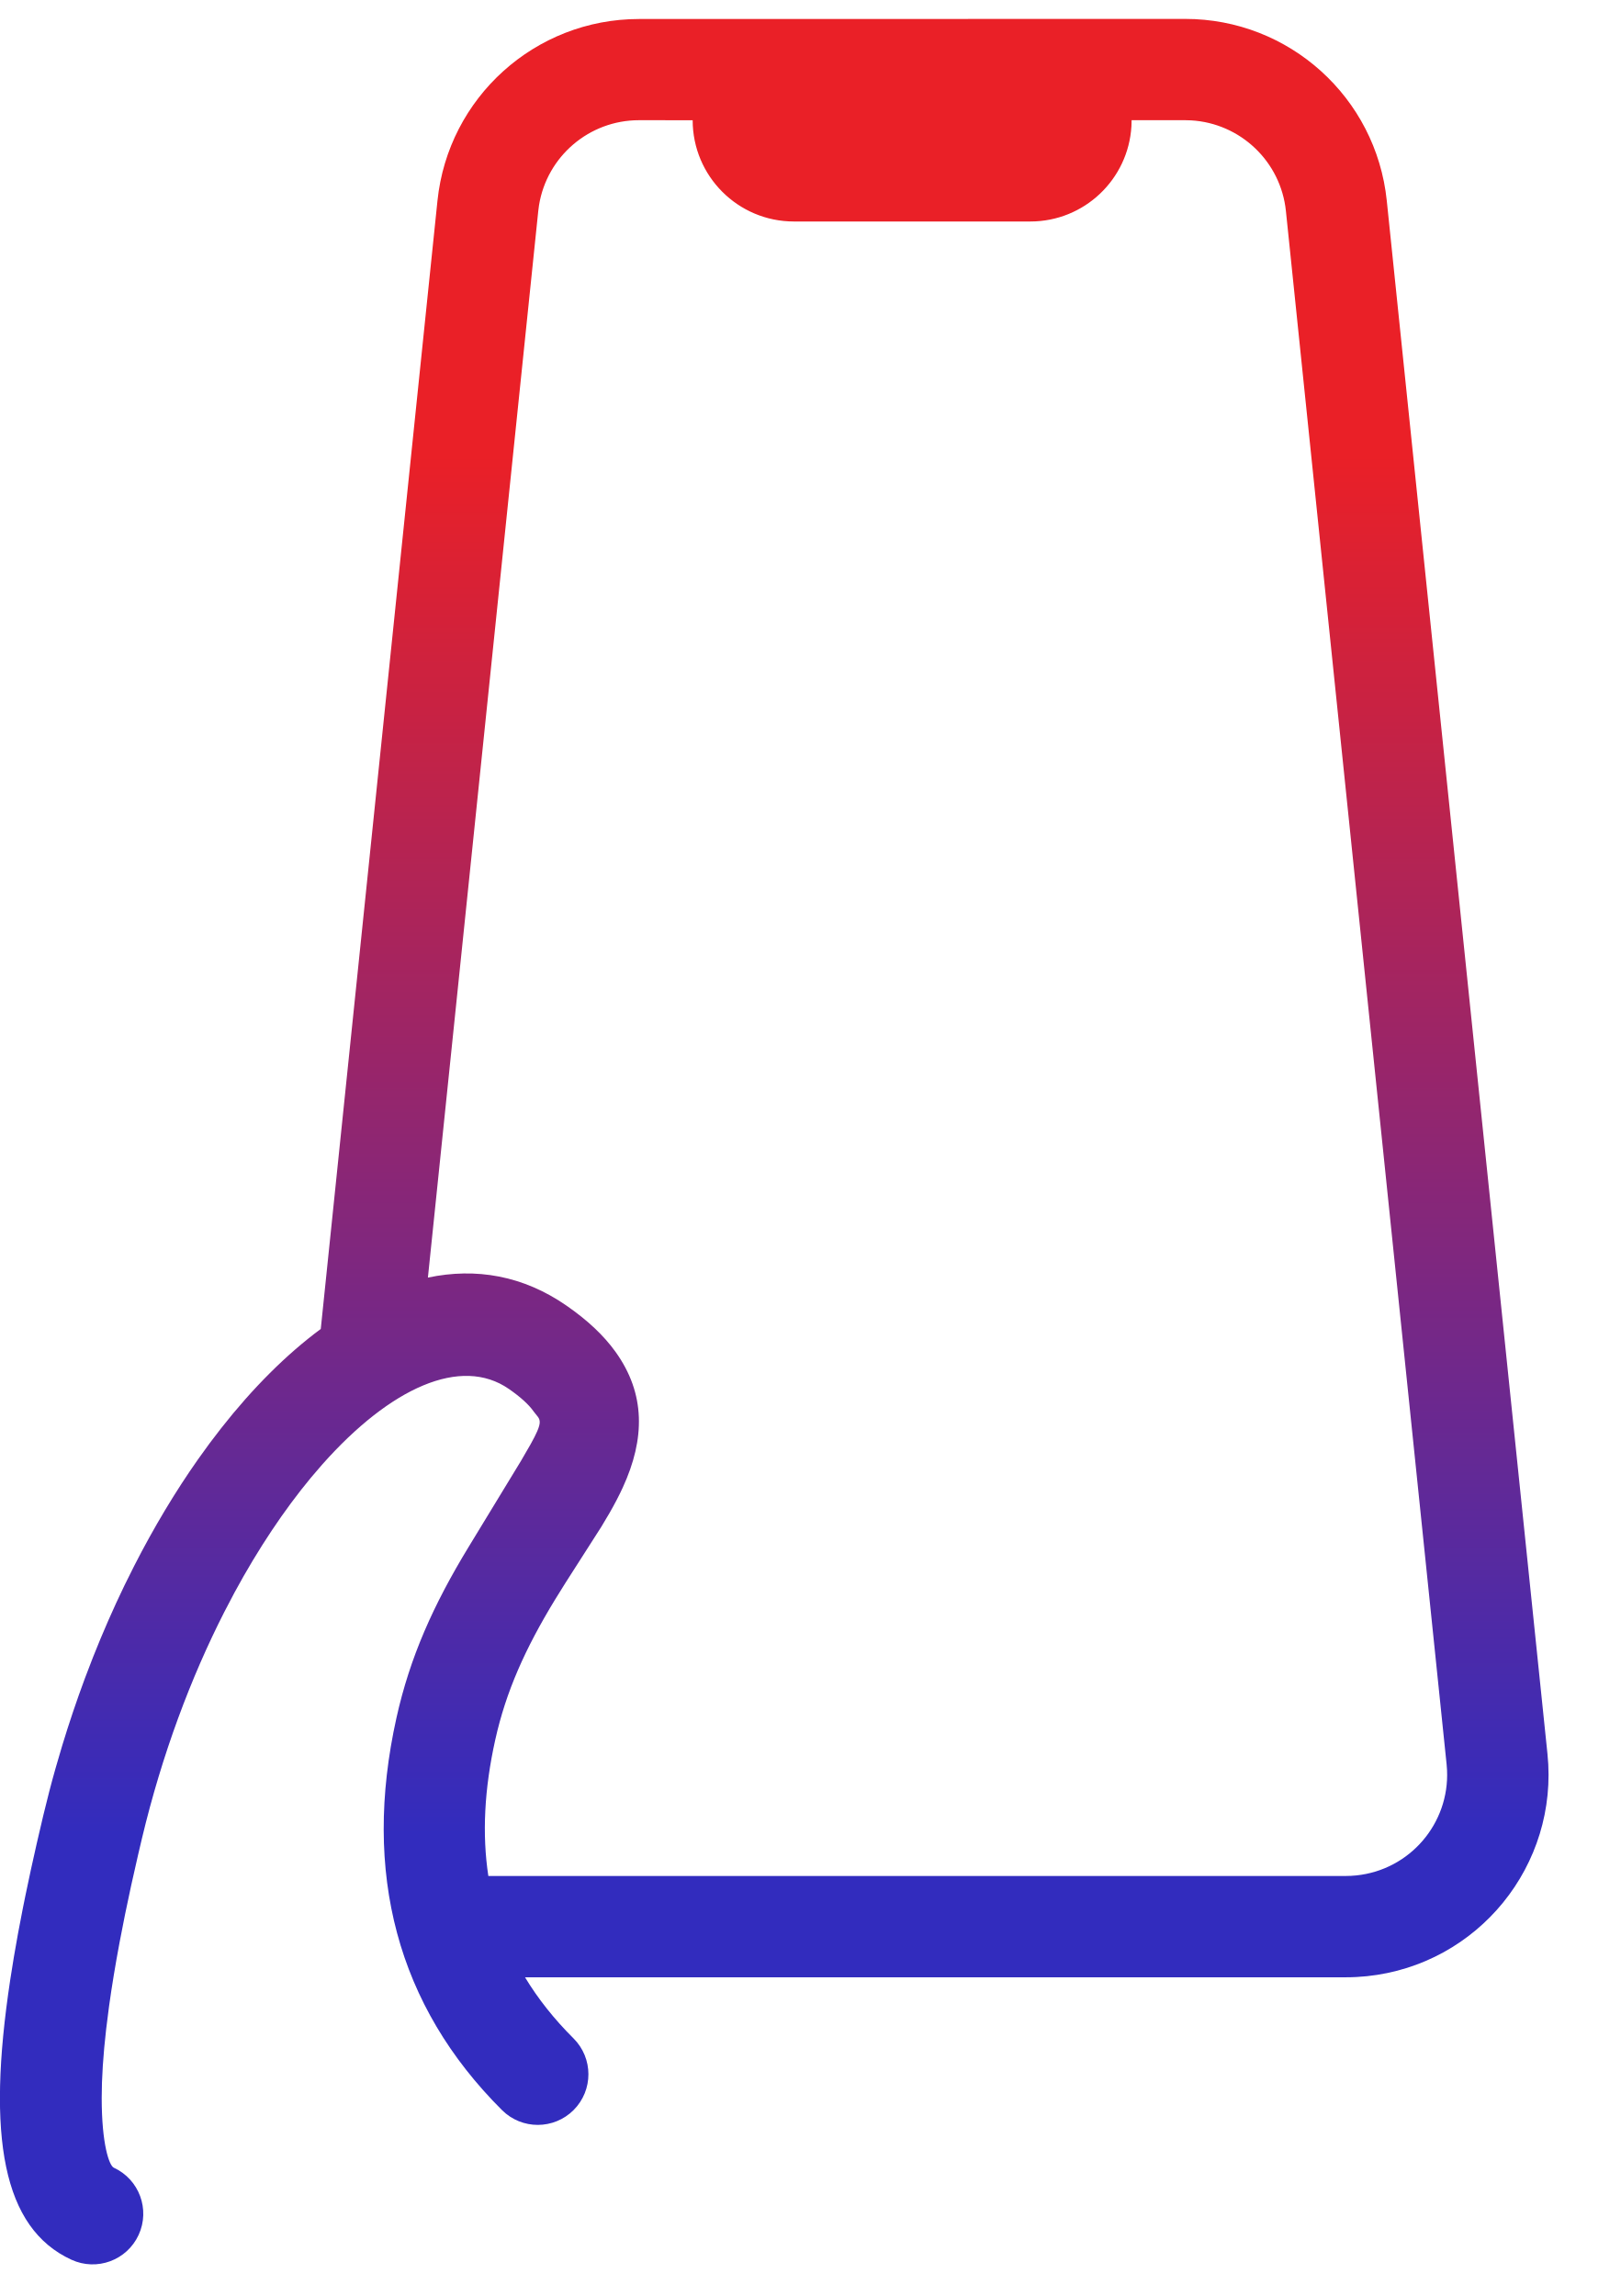
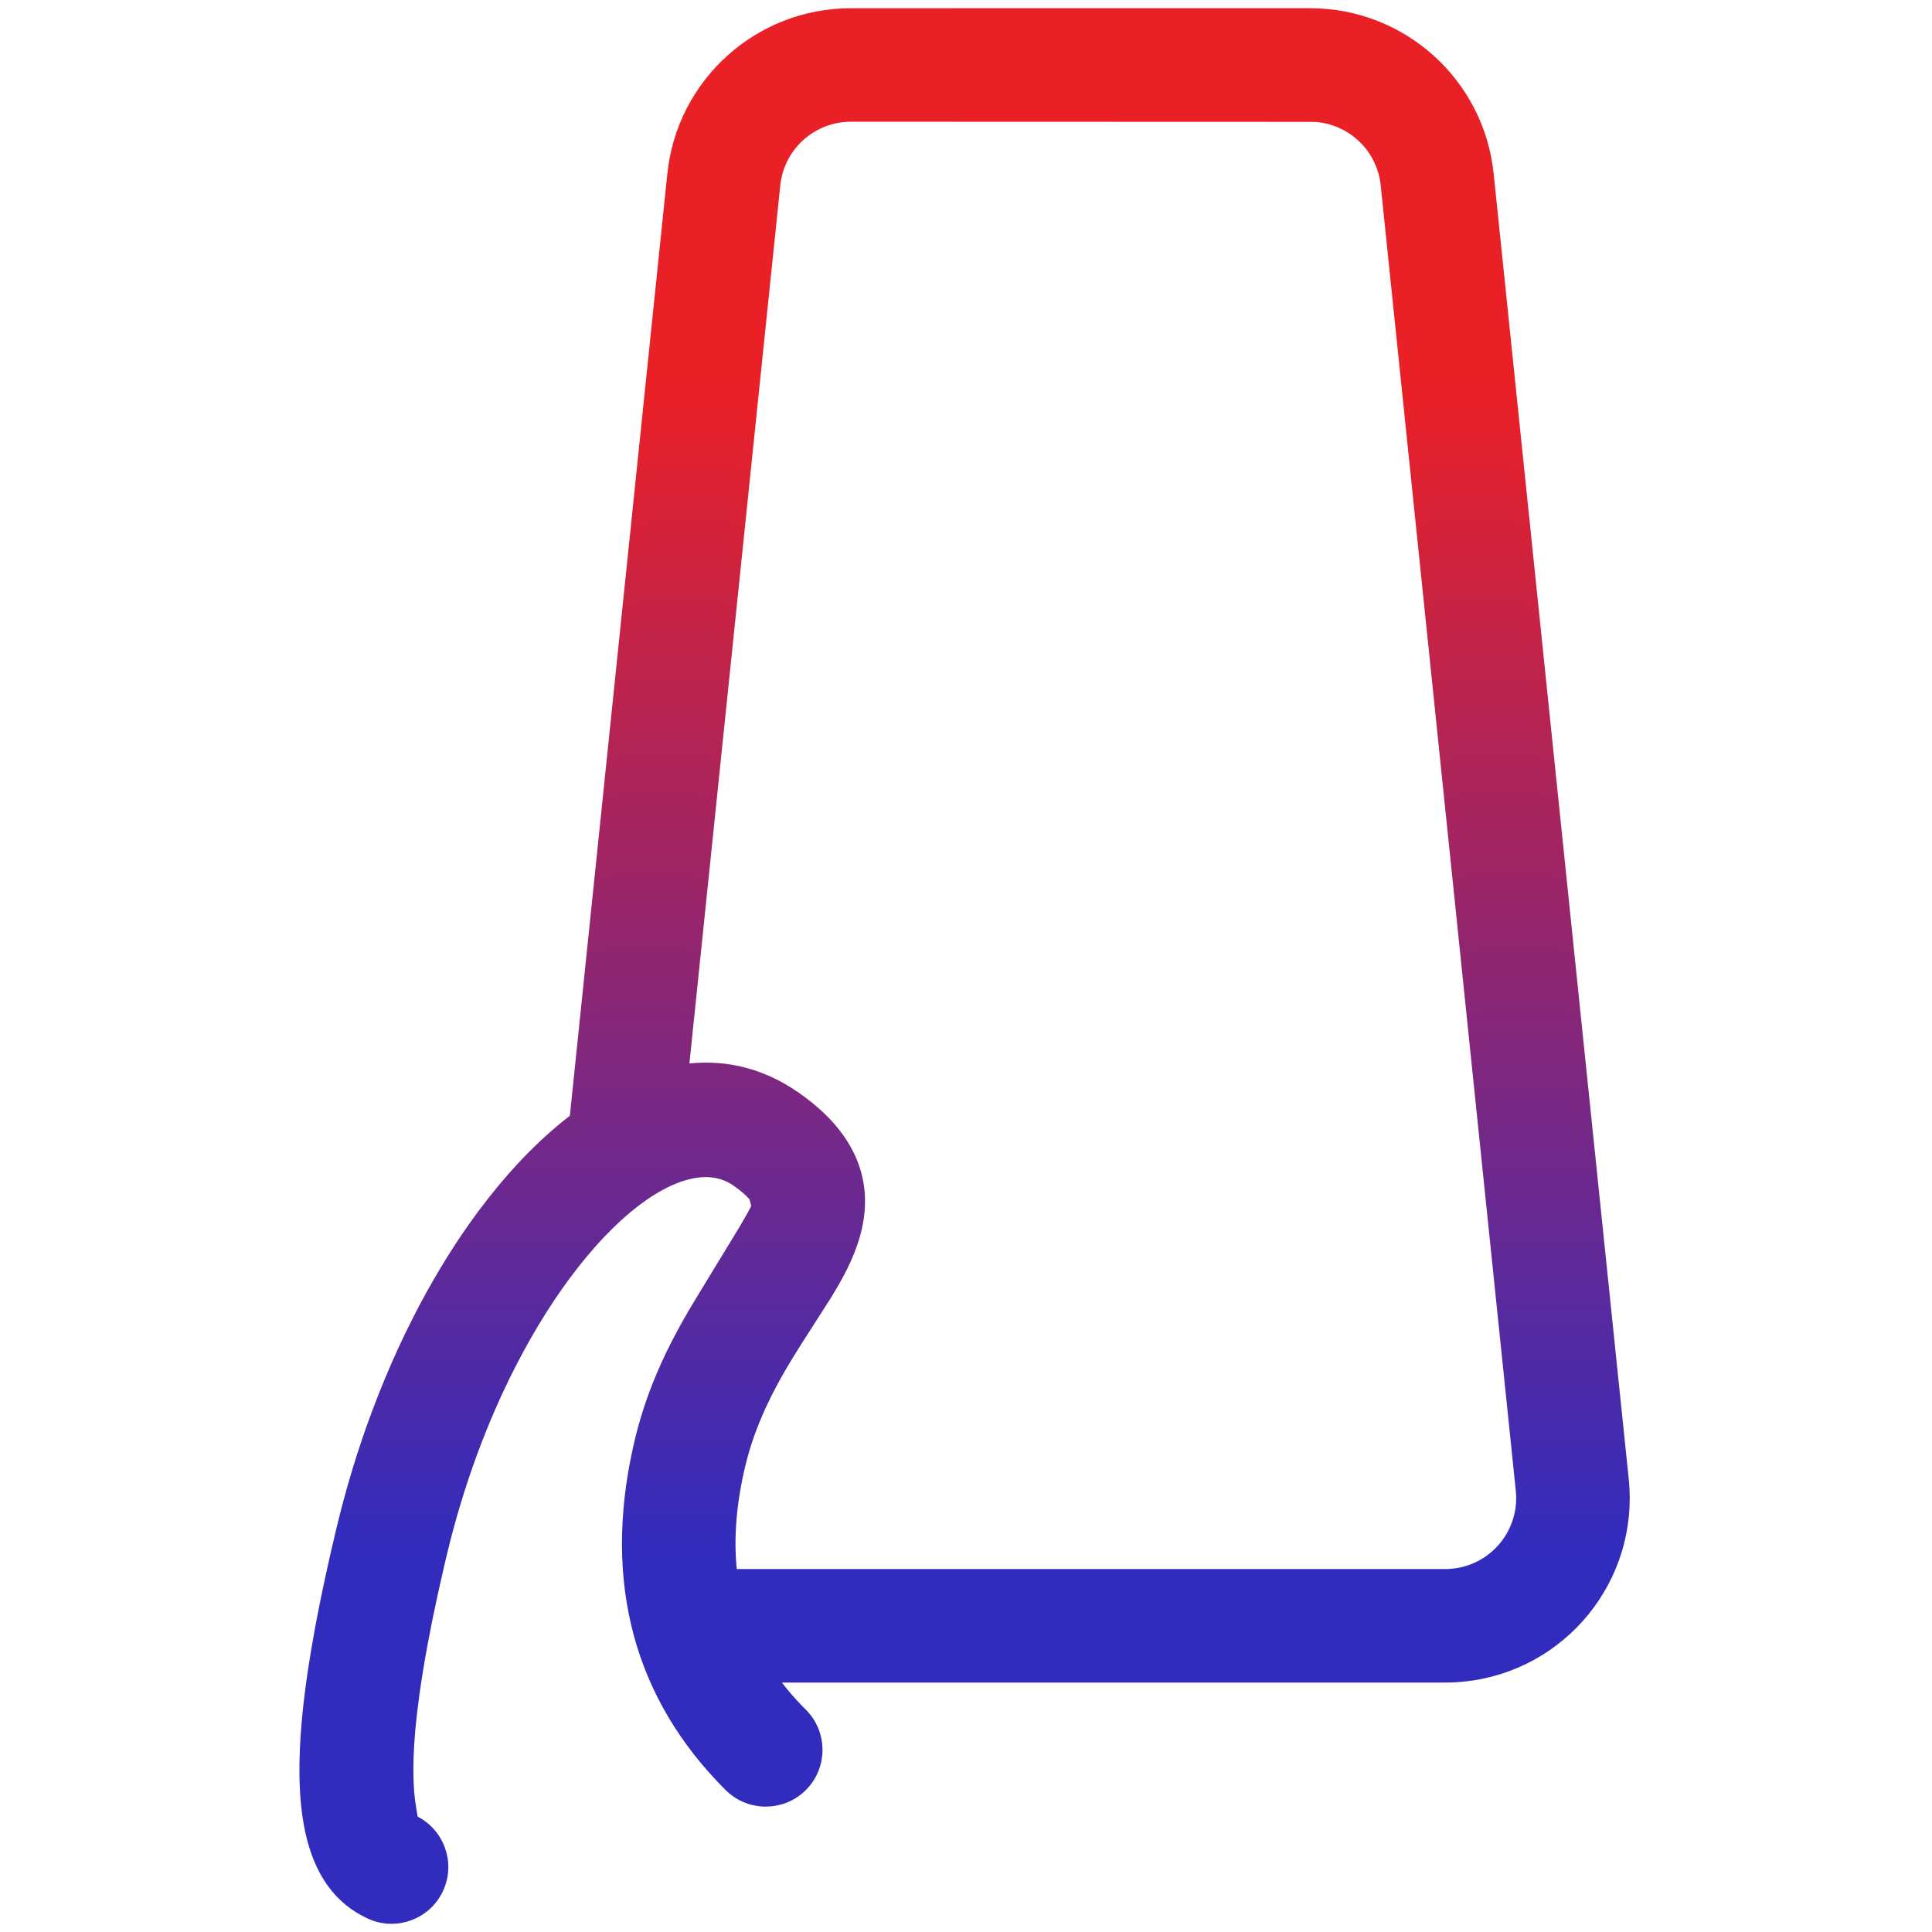
- <svg xmlns="http://www.w3.org/2000/svg" height="68" viewBox="0 0 48 68" width="48">
-   <linearGradient id="a" x1="117.742%" x2="117.742%" y1="19.236%" y2="81.126%">
+ <svg xmlns="http://www.w3.org/2000/svg" xmlns:xlink="http://www.w3.org/1999/xlink" height="345" viewBox="0 0 345 345" width="345">
+   <linearGradient id="a">
    <stop offset="0" stop-color="#ea2027" />
    <stop offset="1" stop-color="#322cbe" />
  </linearGradient>
-   <path d="m35.103 0c3.075 0 5.652 2.324 5.968 5.383l4.759 46c.341 3.296-2.055 6.245-5.351 6.586-.205.021-.411.032-.617.032l-24.312.001c.385.637.863 1.238 1.435 1.808.587.585.589 1.534.005 2.121-.585.587-1.534.589-2.121.005-3.101-3.088-4.148-7.026-3.127-11.621.399-1.795 1.093-3.347 2.141-5.067l1.541-2.532.286-.494.118-.22.082-.172.037-.093.024-.078.012-.065.001-.055-.008-.048-.016-.042-.024-.04-.122-.154-.021-.028c-.134-.187-.369-.406-.722-.651-1.413-.98-3.501-.047-5.527 2.237l-.337.393c-.784.946-1.553 2.091-2.263 3.402l-.3.572c-.989 1.94-1.844 4.21-2.441 6.712l-.111.472-.206.912c-.065.297-.126.587-.184.87l-.162.828c-.126.672-.229 1.3-.31 1.883l-.086.679c-.088.767-.132 1.446-.132 2.036 0 1.383.224 2.006.358 2.068.753.346 1.082 1.237.736 1.99s-1.237 1.082-1.99.736c-2.036-.937-2.517-3.635-1.814-8.284l.108-.677.124-.704.14-.731c.025-.124.05-.249.076-.376l.163-.771.178-.798.193-.826.174-.698c.06-.231.122-.461.187-.689l.199-.679c.205-.674.428-1.333.666-1.975l.244-.636c.291-.735.603-1.446.933-2.129l.288-.578c.584-1.143 1.219-2.201 1.891-3.156l.339-.469.345-.451c.936-1.191 1.931-2.185 2.95-2.94l3.456-33.413c.316-3.058 2.893-5.383 5.968-5.383zm0 3h-1.589l-.005.176c-.091 1.575-1.397 2.824-2.995 2.824h-7c-1.657 0-2.999-1.343-3-2.999l-1.589-.001c-1.478 0-2.726 1.074-2.961 2.517l-.023.175-3.268 31.586c1.422-.3 2.822-.06 4.108.833.617.428 1.098.877 1.45 1.368.887 1.238.88 2.567.213 4.017-.111.241-.236.481-.387.745l-.249.419-1.064 1.664-.301.484c-.891 1.462-1.457 2.728-1.775 4.157-.325 1.461-.393 2.802-.205 4.036l25.396-.001c.103 0 .206-.005.309-.016 1.589-.164 2.76-1.541 2.688-3.117l-.013-.176-4.759-46c-.152-1.47-1.349-2.601-2.808-2.686z" fill="url(#a)" fill-rule="evenodd" transform="translate(0 .56)" />
+   <linearGradient id="b" x1="117.742%" x2="117.742%" xlink:href="#a" y1="19.236%" y2="81.126%" />
+   <linearGradient id="c" x1="-9.696%" x2="-9.696%" xlink:href="#a" y1="19.877%" y2="80.908%" />
+   <path d="m177.949-1.267c8.118 0 15.579 3.067 21.219 8.153 5.641 5.085 9.46 12.189 10.296 20.261l24.123 233.112c.9 8.7-1.812 16.941-6.925 23.232-5.113 6.291-12.627 10.632-21.329 11.532-1.083.112-2.171.168-3.26.168l-120.927.001c1.659 2.438 3.61 4.769 5.852 7 1.736 1.728 2.607 3.996 2.612 6.266s-.856 4.541-2.585 6.277c-1.728 1.735-3.997 2.606-6.267 2.611-2.27.005-4.542-.856-6.278-2.584-16.033-15.959-21.477-36.304-16.193-60.066 2.052-9.229 5.616-17.214 11.009-26.063l7.803-12.821 1.434-2.474.574-1.069.386-.808-.482-1.836c-.72-.942-1.785-1.894-3.327-2.964-3.203-2.221-7.159-2.218-11.434-.488-4.738 1.917-9.854 5.926-14.905 11.616l-1.694 1.975c-3.924 4.732-7.768 10.461-11.32 17.02l-1.516 2.885c-4.969 9.749-9.268 21.154-12.267 33.724l-.561 2.384-1.039 4.606c-.328 1.499-.637 2.962-.926 4.38l-.82 4.189c-.633 3.379-1.153 6.537-1.56 9.472l-.435 3.424c-.439 3.828-.658 7.218-.658 10.165 0 2.89.196 5.104.475 6.718.238 1.372.32 2.481.601 2.61 2.225 1.024 3.825 2.852 4.612 4.981.787 2.129.762 4.558-.262 6.783-1.024 2.225-2.853 3.824-4.983 4.611-2.129.787-4.559.762-6.784-.262-5.415-2.491-8.857-7.247-10.445-14.496-1.556-7.104-1.314-16.67.526-28.831l.552-3.448.634-3.587.713-3.721c.125-.631.254-1.268.387-1.918l.828-3.915.905-4.059.981-4.199.885-3.551c.308-1.183.627-2.359.956-3.527l1.012-3.454c1.047-3.446 2.186-6.815 3.408-10.095l1.242-3.236c1.488-3.76 3.084-7.395 4.774-10.886l1.464-2.943c2.99-5.852 6.243-11.268 9.686-16.157l1.734-2.396 1.764-2.307c4.685-5.96 9.658-10.961 14.75-14.804l17.465-168.775c.835-8.072 4.655-15.176 10.296-20.261 5.64-5.085 13.101-8.153 21.219-8.153zm-82.008 17.738c-3.425 0-6.584 1.241-9.026 3.316-2.451 2.082-4.18 5.004-4.729 8.355l-.113.849-16.388 158.368c6.962-1.071 13.793.347 20.111 4.728 3.261 2.261 5.797 4.64 7.659 7.237 2.348 3.274 3.532 6.669 3.72 10.196.194 3.652-.688 7.457-2.516 11.43-.578 1.256-1.228 2.506-2.018 3.885l-1.277 2.149-5.4 8.443-1.52 2.442c-4.433 7.274-7.257 13.567-8.838 20.678-1.514 6.81-1.911 13.096-1.173 18.909l127.64-.001c.479 0 .958-.025 1.435-.074 3.681-.381 6.88-2.161 9.12-4.758 2.25-2.607 3.535-6.038 3.374-9.702l-.064-.854-24.121-233.093c-.352-3.406-1.912-6.419-4.228-8.634-2.32-2.219-5.399-3.636-8.783-3.842z" fill="url(#b)" fill-rule="evenodd" stroke="url(#c)" stroke-linecap="round" stroke-width="2.535" transform="translate(56 4)" />
</svg>
